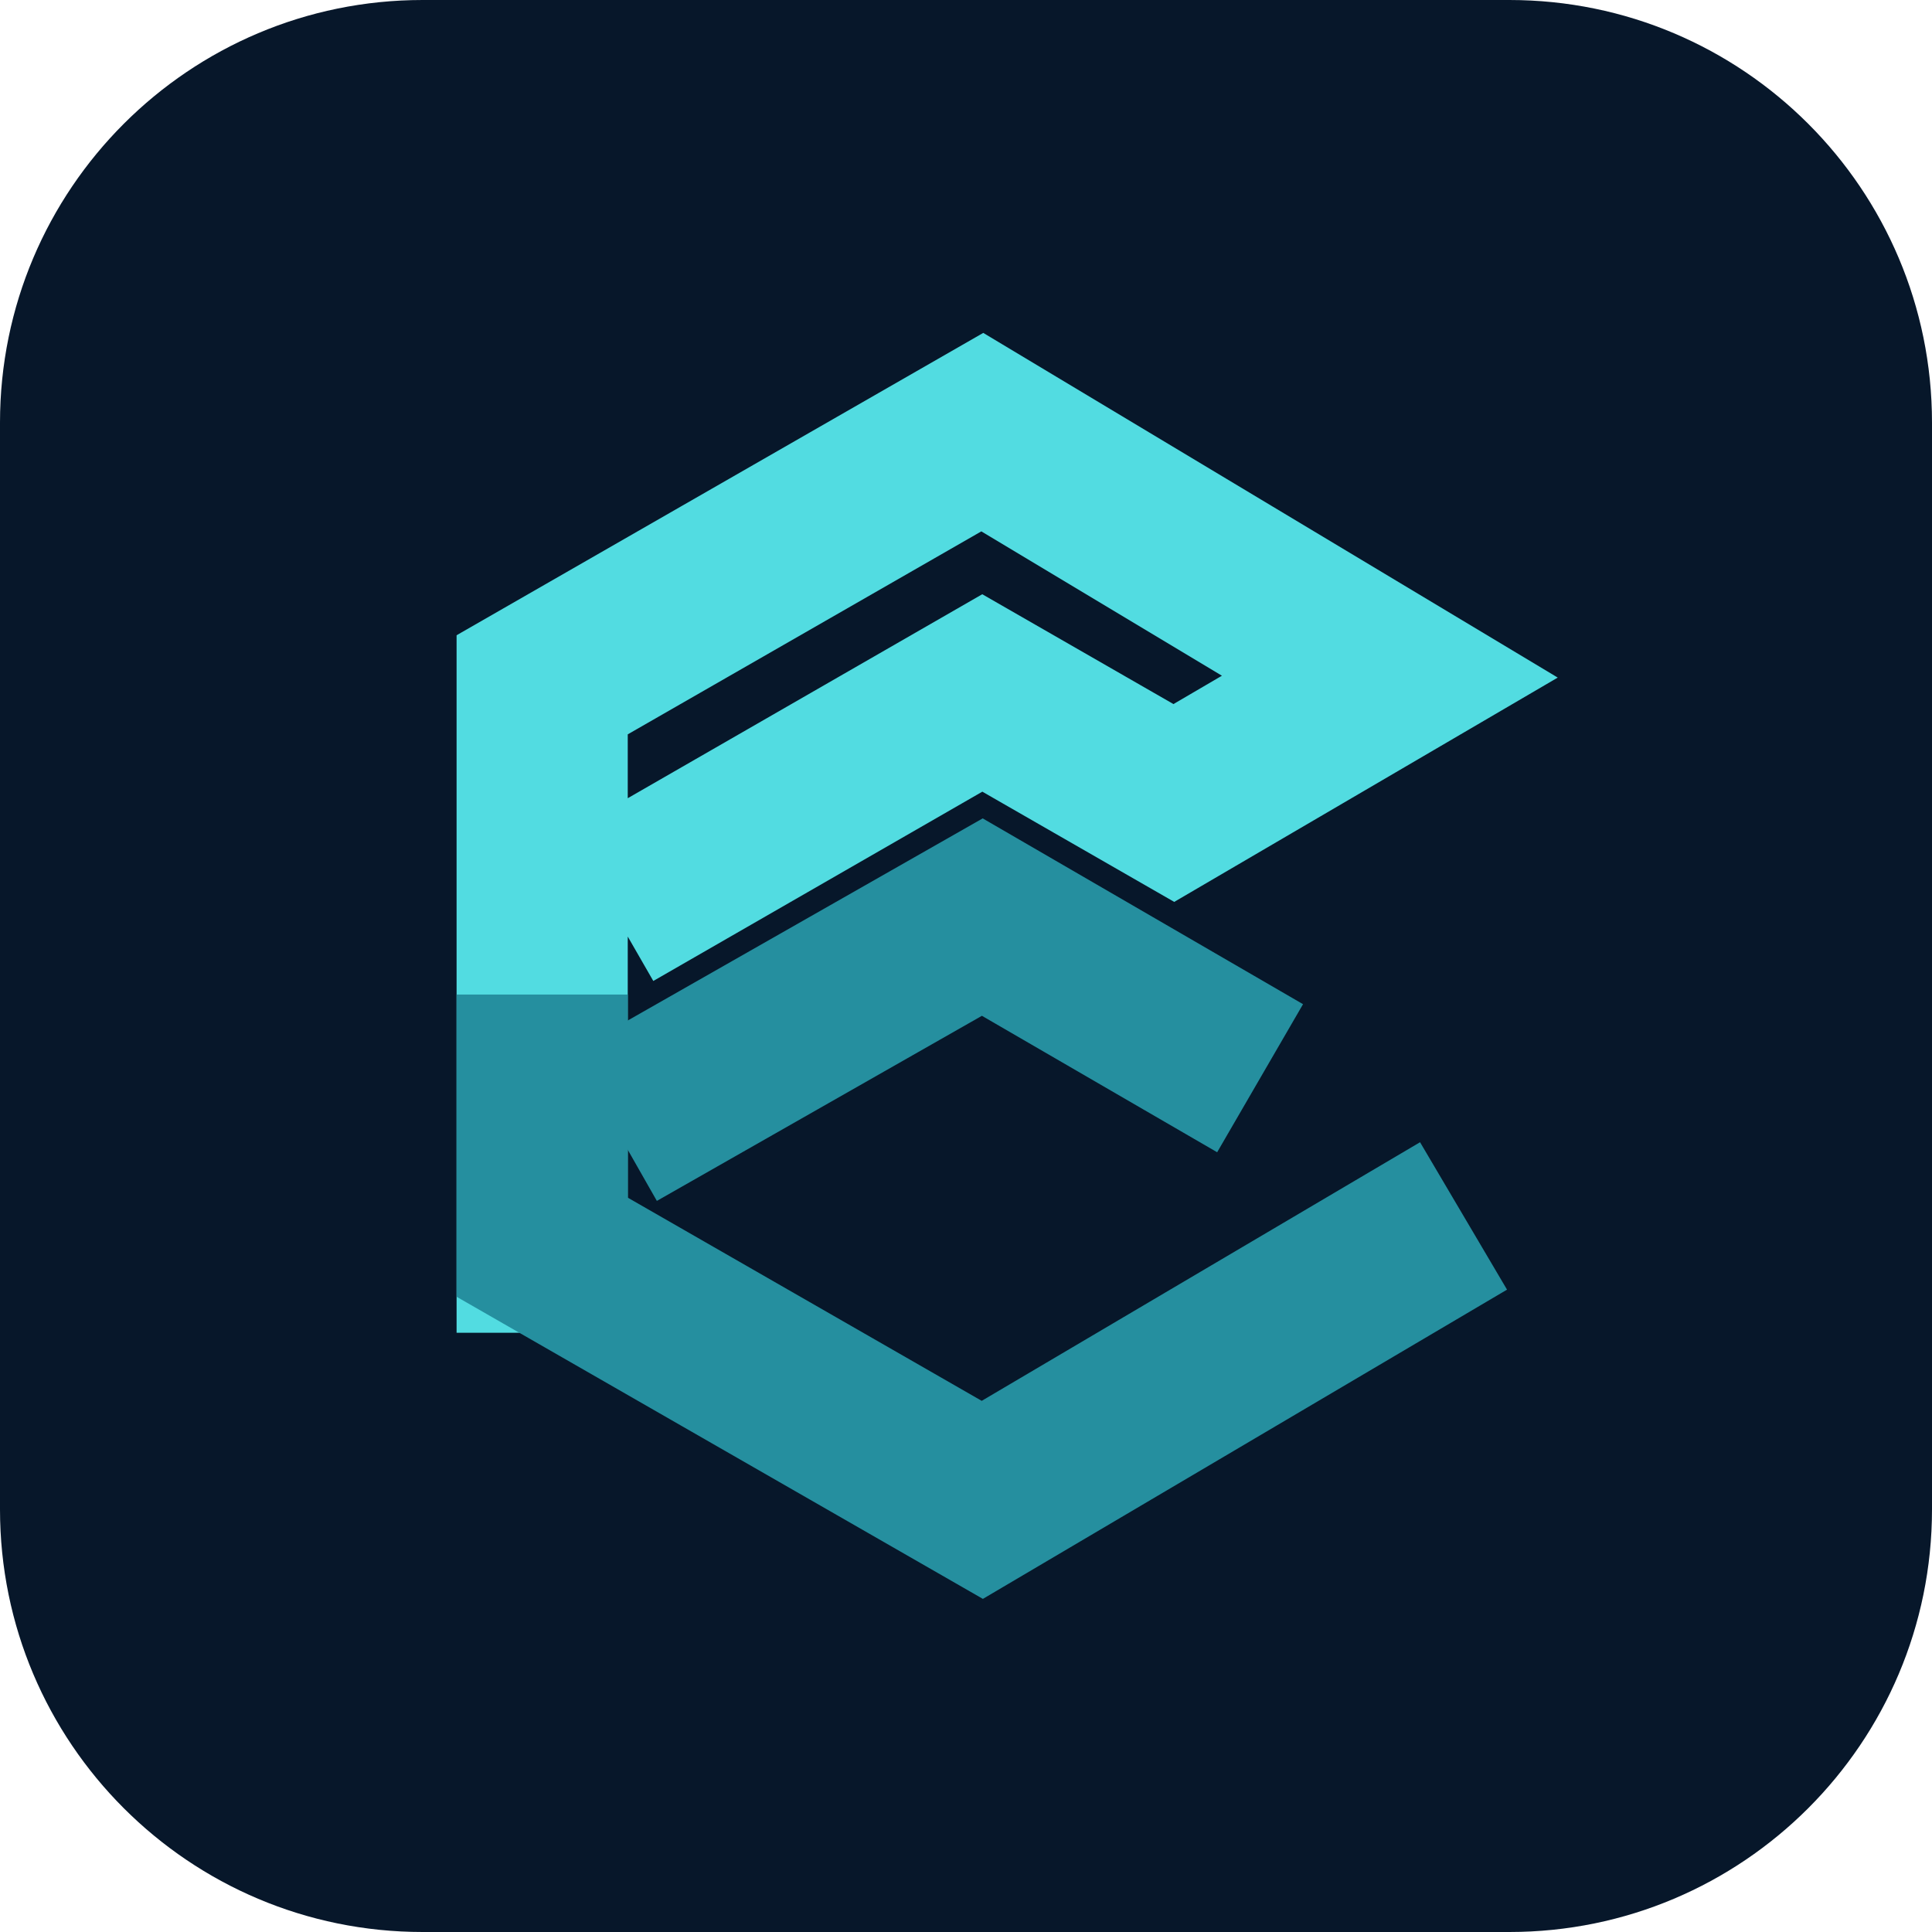
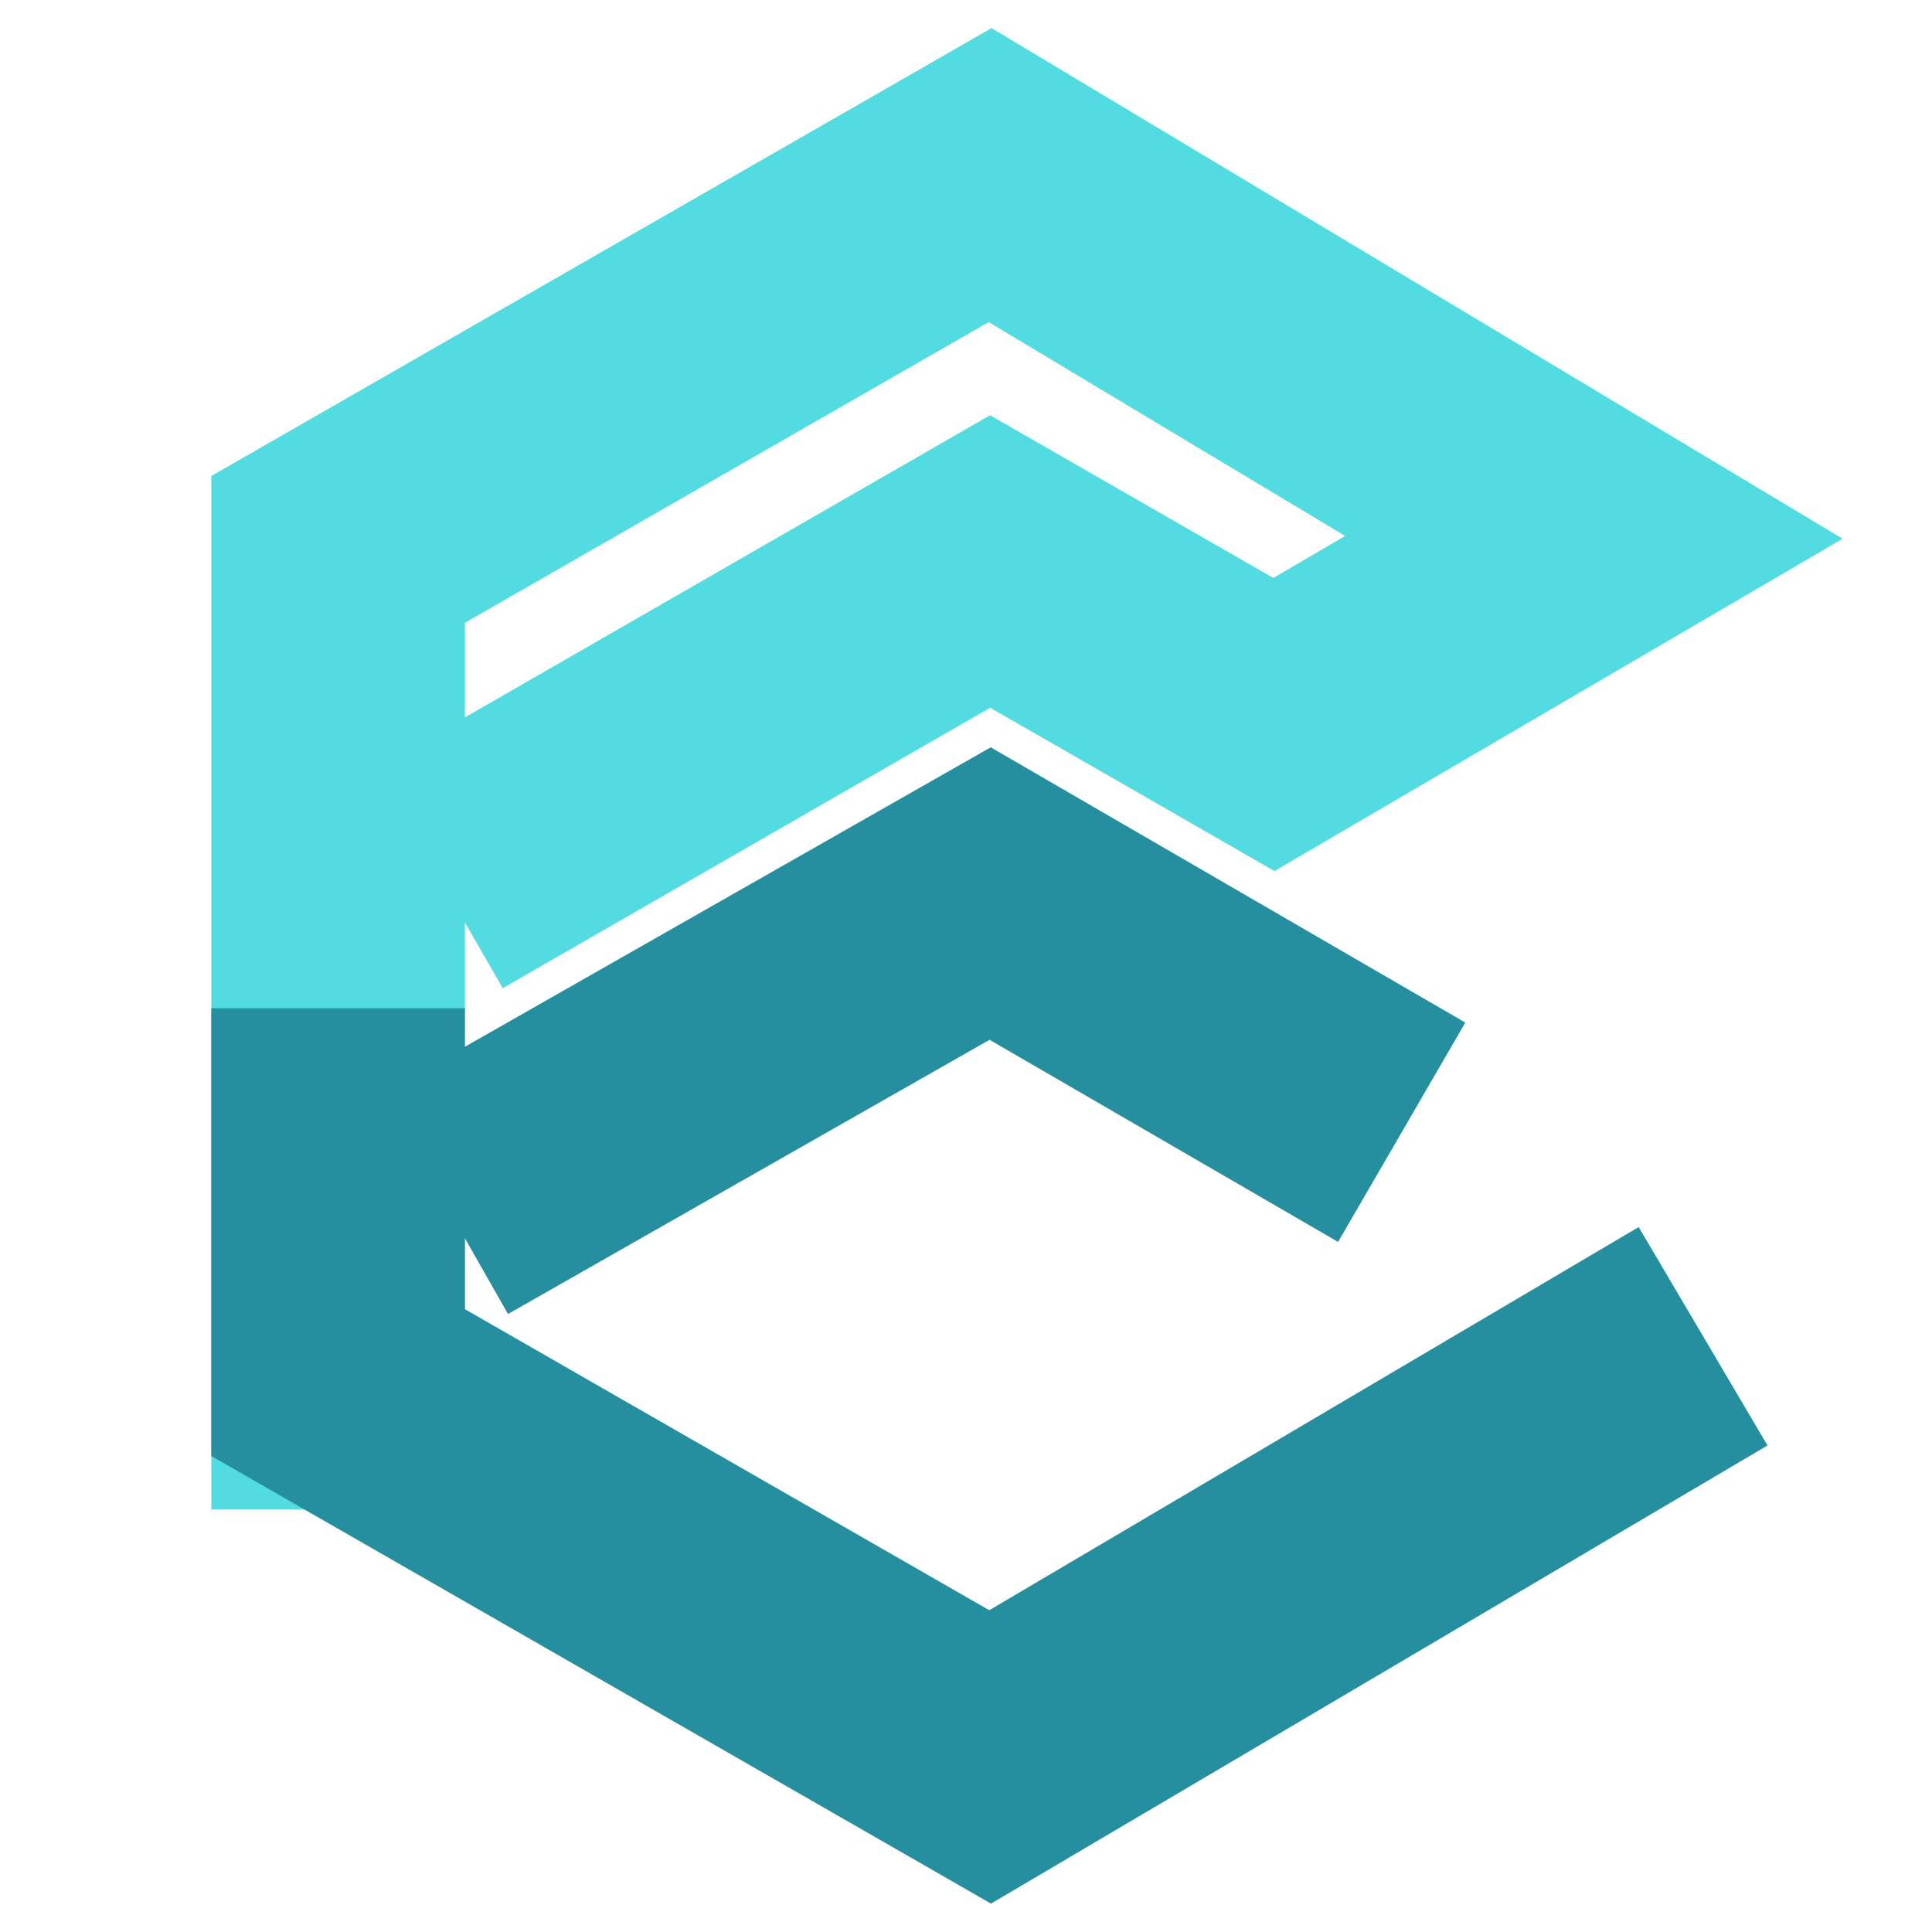
- <svg xmlns="http://www.w3.org/2000/svg" viewBox="0 0 512 512">
-   <rect width="512" height="512" rx="112" fill="#07172A" />
-   <g transform="translate(256 256) scale(1.08) translate(-196 -209)">
-     <g fill="none" stroke-linecap="square" stroke-linejoin="miter" stroke-width="42">
-       <path d="M 92,278 V 140 l 108,-62 100,60 -53,31 -47,-27 -73,42" stroke="#52dce1" />
-       <path d="m 92,237 v 41 l 108,62 100,-59" stroke="#258f9f" />
-       <path d="m 128,238 72,-41 50,29" stroke="#258f9f" />
-     </g>
+ <svg xmlns="http://www.w3.org/2000/svg" viewBox="36 49 320 320">
+   <g fill="none" stroke-linecap="square" stroke-linejoin="miter" stroke-width="42">
+     <path d="M 92,278 V 140 l 108,-62 100,60 -53,31 -47,-27 -73,42" stroke="#52dce1" />
+     <path d="m 92,237 v 41 l 108,62 100,-59" stroke="#258f9f" />
+     <path d="m 128,238 72,-41 50,29" stroke="#258f9f" />
  </g>
</svg>
